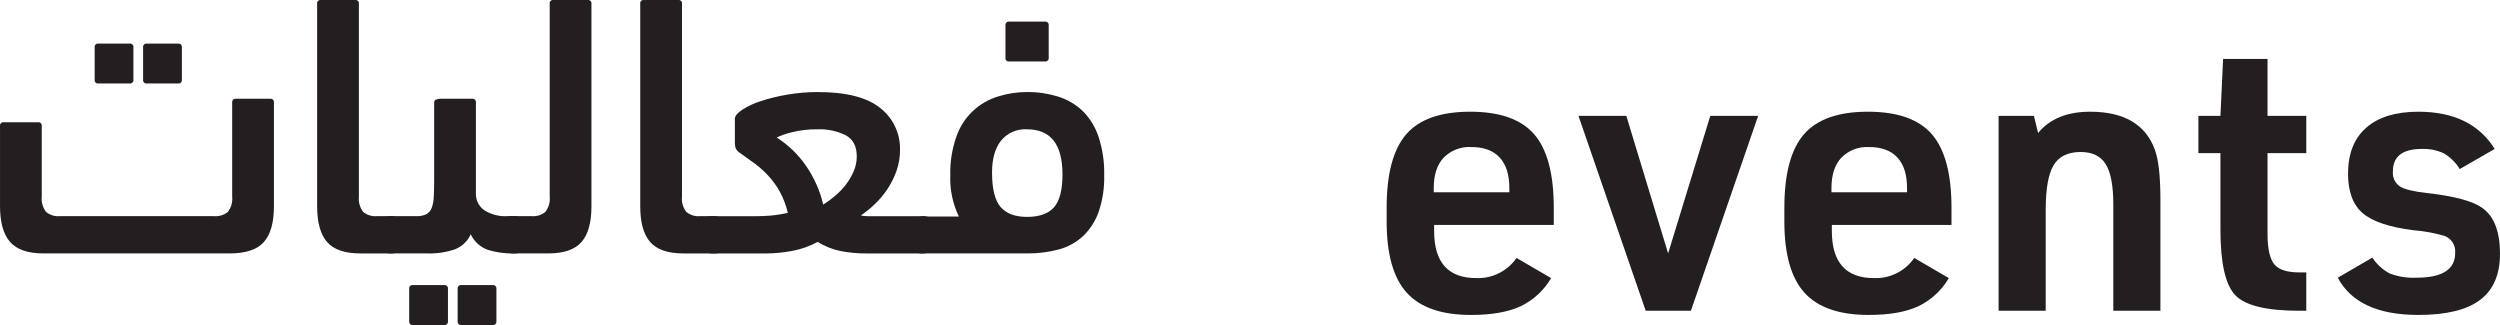
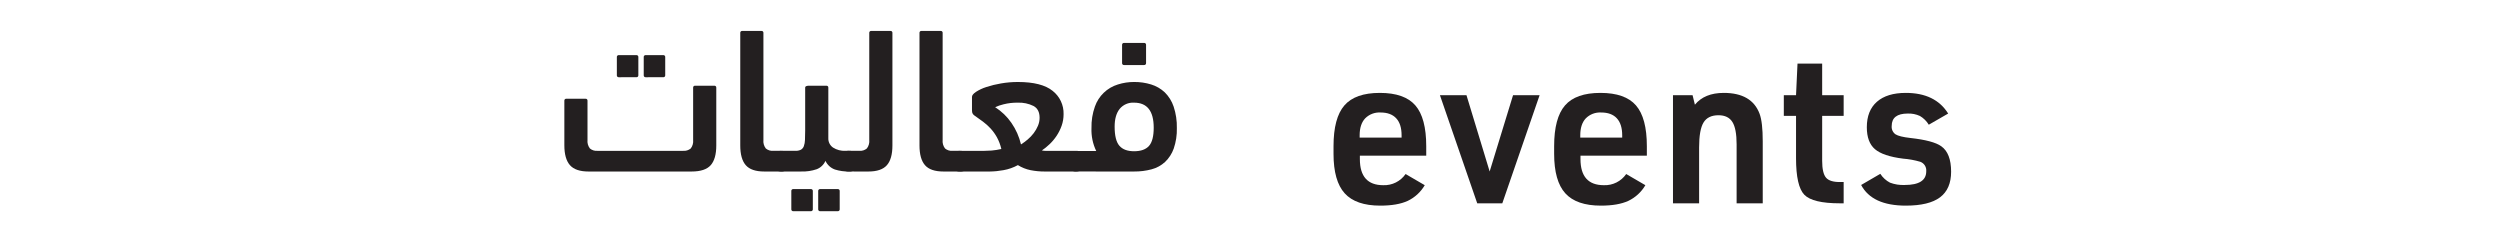
- <svg xmlns="http://www.w3.org/2000/svg" width="571.382" height="74.274" viewBox="0 0 571.382 74.274">
-   <g transform="translate(-314.298 -674.484)">
-     <path d="M642.072,725.889v1.389q0,10.766,9.637,10.765a10.685,10.685,0,0,0,9.2-4.6l7.9,4.6a16.176,16.176,0,0,1-7.032,6.468q-4.256,1.955-11.287,1.954-10.071,0-14.672-5.079t-4.6-16.279v-3.125q0-11.633,4.471-16.8t14.629-5.166q10.158,0,14.629,5.166t4.471,16.8v3.907Zm-.087-7.466h17.277v-.956q0-4.6-2.214-6.989t-6.468-2.387a8.219,8.219,0,0,0-6.337,2.431q-2.259,2.432-2.258,6.945Z" fill="#231f20" />
-     <path d="M690.429,745.51l-15.366-44.538H686l9.55,31.428,9.637-31.428h10.939L700.761,745.51Z" fill="#231f20" />
-     <path d="M732.97,725.889v1.389q0,10.766,9.637,10.765a10.682,10.682,0,0,0,9.2-4.6l7.9,4.6a16.176,16.176,0,0,1-7.032,6.468q-4.254,1.955-11.286,1.954-10.073,0-14.672-5.079t-4.6-16.279v-3.125q0-11.633,4.471-16.8t14.629-5.166q10.158,0,14.629,5.166t4.471,16.8v3.907Zm-.086-7.466H750.16v-.956q0-4.6-2.213-6.989t-6.469-2.387a8.219,8.219,0,0,0-6.337,2.431q-2.259,2.432-2.257,6.945Z" fill="#231f20" />
-     <path d="M771.082,745.51V700.972h8.075l.955,3.907q3.992-4.862,11.894-4.862,11.546,0,14.759,8.595,1.3,3.473,1.3,11.373V745.51H797.3V721.2q0-6.424-1.737-9.2t-5.73-2.778q-4.343,0-6.164,3T781.848,722.5V745.51Z" fill="#231f20" />
-     <path d="M821.784,709.48h-5.036v-8.508h5.036l.607-13.023h10.158v13.023h8.856v8.508h-8.856v18.492q0,5.124,1.606,6.989t6.034,1.78h1.216v8.769h-1.563q-11.2,0-14.629-3.517t-3.429-15.063Z" fill="#231f20" />
-     <path d="M848.609,737.956l7.9-4.6A10.519,10.519,0,0,0,860.5,737a15.115,15.115,0,0,0,6.077.954q8.856,0,8.856-5.643a3.781,3.781,0,0,0-2.431-3.907,34.606,34.606,0,0,0-7.119-1.3q-8.248-1.041-11.59-3.907t-3.343-9.029q0-6.857,4.167-10.505t11.9-3.646q12.153,0,17.45,8.508l-7.987,4.6a10.481,10.481,0,0,0-3.646-3.6,10.914,10.914,0,0,0-5.036-1q-6.6,0-6.6,5.122a3.751,3.751,0,0,0,1.563,3.43q1.562,1,6.164,1.519,9.377,1.041,12.675,3.386,4.08,2.865,4.08,10.505,0,7.119-4.557,10.548t-14.108,3.43Q853.124,746.465,848.609,737.956Z" fill="#231f20" />
-     <path d="M366.384,722.911a4.95,4.95,0,0,0,.979-3.524V697.905a.751.751,0,0,1,.852-.849h7.836a.753.753,0,0,1,.852.852v23.764q0,5.538-2.3,8.134t-7.836,2.6h-42.5q-5.365,0-7.665-2.623t-2.3-8.2V703.273a.752.752,0,0,1,.851-.851h7.837a.753.753,0,0,1,.851.851v16.1a4.965,4.965,0,0,0,.98,3.535,4.251,4.251,0,0,0,3.109.979h35.263A4.4,4.4,0,0,0,366.384,722.911Zm-29.6-29.348a.755.755,0,0,1-.851-.859v-7.395a.756.756,0,0,1,.851-.86h7.155a.758.758,0,0,1,.852.86V692.7a.756.756,0,0,1-.852.859Zm11.074,0a.756.756,0,0,1-.852-.859v-7.395a.757.757,0,0,1,.852-.86h7.154a.758.758,0,0,1,.852.86V692.7a.756.756,0,0,1-.852.859Z" fill="#231f20" />
-     <path d="M386.782,675.335a.749.749,0,0,1,.844-.851h7.852a.749.749,0,0,1,.844.85V719.38a4.951,4.951,0,0,0,.979,3.529,4.253,4.253,0,0,0,3.11.977h2.981a3.188,3.188,0,0,1,2.555.99,5.254,5.254,0,0,1,.852,3.4q0,2.667-.809,3.4a3.818,3.818,0,0,1-2.6.731h-6.729q-5.322,0-7.6-2.6t-2.279-8.134Z" fill="#231f20" />
-     <path d="M421.884,728.016a6.532,6.532,0,0,1-3.588,3.442,18.121,18.121,0,0,1-6.473.946H403.9a3.559,3.559,0,0,1-2.555-.817q-.851-.817-.852-3.226a5.648,5.648,0,0,1,.809-3.485,3.168,3.168,0,0,1,2.6-.99h5.537a4.748,4.748,0,0,0,2.342-.467,2.762,2.762,0,0,0,1.193-1.443,8.345,8.345,0,0,0,.468-2.547q.084-1.57.085-3.863V697.905a.66.66,0,0,1,.465-.679,2.8,2.8,0,0,1,.97-.17h7.261a.748.748,0,0,1,.844.849v20.718a4.494,4.494,0,0,0,1.917,3.905,8.742,8.742,0,0,0,5.153,1.358h1.448a3.265,3.265,0,0,1,2.555.947,4.735,4.735,0,0,1,.852,3.183,5.439,5.439,0,0,1-.809,3.442,3.248,3.248,0,0,1-2.6.946,18.436,18.436,0,0,1-5.792-.817A6.835,6.835,0,0,1,421.884,728.016Zm-13.213,20.742a.757.757,0,0,1-.852-.86V740.5a.756.756,0,0,1,.852-.86h7.155a.757.757,0,0,1,.852.86V747.9a.757.757,0,0,1-.852.86Zm11.073,0a.756.756,0,0,1-.851-.86V740.5a.756.756,0,0,1,.851-.86H426.9a.757.757,0,0,1,.852.86V747.9a.757.757,0,0,1-.852.86Z" fill="#231f20" />
-     <path d="M431.669,732.4a3.56,3.56,0,0,1-2.556-.817q-.851-.817-.851-3.313a5.46,5.46,0,0,1,.809-3.4,3.165,3.165,0,0,1,2.6-.99h4.173a4.254,4.254,0,0,0,3.109-.977,4.956,4.956,0,0,0,.98-3.529V675.334a.748.748,0,0,1,.843-.85h7.853a.75.75,0,0,1,.844.851v46.337q0,5.538-2.28,8.134t-7.6,2.6Z" fill="#231f20" />
-     <path d="M460.628,675.335a.749.749,0,0,1,.844-.851h7.852a.749.749,0,0,1,.844.85V719.38a4.951,4.951,0,0,0,.979,3.529,4.252,4.252,0,0,0,3.109.977h2.982a3.188,3.188,0,0,1,2.555.99,5.255,5.255,0,0,1,.852,3.4q0,2.667-.81,3.4a3.813,3.813,0,0,1-2.6.731h-6.729q-5.324,0-7.6-2.6t-2.279-8.134Z" fill="#231f20" />
-     <path d="M501.171,695.522q9.794,0,14.31,3.652a11.748,11.748,0,0,1,4.514,9.6,14.084,14.084,0,0,1-.809,4.8,19.052,19.052,0,0,1-2.087,4.162,20.052,20.052,0,0,1-2.9,3.44,23.913,23.913,0,0,1-3.151,2.546,6.1,6.1,0,0,0,1.49.17h12.393a2.947,2.947,0,0,1,2.641,1.033,6.511,6.511,0,0,1,.681,3.442q0,2.409-.809,3.226a3.4,3.4,0,0,1-2.513.817H512.244a29.639,29.639,0,0,1-5.835-.554,15.654,15.654,0,0,1-5.238-2.087,19.325,19.325,0,0,1-5.962,2.087,32.807,32.807,0,0,1-5.622.554H477.322a3.327,3.327,0,0,1-2.471-.86,4.542,4.542,0,0,1-.851-3.183,7.874,7.874,0,0,1,.553-3.355q.555-1.119,2.769-1.12h9.965q1.362,0,3.067-.126a28.654,28.654,0,0,0,4-.638,18.988,18.988,0,0,0-1.831-4.84,19.272,19.272,0,0,0-2.6-3.609,22.257,22.257,0,0,0-3.109-2.8q-1.662-1.23-3.365-2.42a2.479,2.479,0,0,1-1.064-1.231,5.414,5.414,0,0,1-.128-1.232v-5.35q0-.935,1.618-2.038a17.6,17.6,0,0,1,4.259-2,41.139,41.139,0,0,1,6.048-1.486A40.576,40.576,0,0,1,501.171,695.522Zm1.278,25.724a23.722,23.722,0,0,0,2.768-2.044,16.422,16.422,0,0,0,2.47-2.6,14.025,14.025,0,0,0,1.746-3.024,8.482,8.482,0,0,0,.682-3.322q0-3.492-2.513-4.855a13.426,13.426,0,0,0-6.431-1.363,22.831,22.831,0,0,0-5.92.681,18.03,18.03,0,0,0-3.449,1.193,23.254,23.254,0,0,1,6.686,6.431A26.077,26.077,0,0,1,502.449,721.246Z" fill="#231f20" />
-     <path d="M525.36,732.4a3.45,3.45,0,0,1-2.6-.852q-.809-.851-.809-3.492a4.661,4.661,0,0,1,.852-3.152,3.286,3.286,0,0,1,2.555-.936h8.092a19.965,19.965,0,0,1-1.959-9.455,24.742,24.742,0,0,1,1.408-8.859,14.508,14.508,0,0,1,9.479-9.114,21.91,21.91,0,0,1,6.7-1.022,23.2,23.2,0,0,1,7,1.022,14.285,14.285,0,0,1,5.592,3.237,14.849,14.849,0,0,1,3.671,5.877,26.169,26.169,0,0,1,1.324,8.859,24.086,24.086,0,0,1-1.282,8.432,14.162,14.162,0,0,1-3.586,5.537,13.2,13.2,0,0,1-5.55,3.023,26.93,26.93,0,0,1-7.174.9Zm23.68-28.364a7.132,7.132,0,0,0-5.963,2.6q-2.045,2.6-2.044,7.283,0,5.621,1.959,7.879t6.048,2.257q4.172,0,6.132-2.172t1.959-7.538Q557.131,704.042,549.04,704.04Zm-4.089-15.5a.756.756,0,0,1-.852-.86v-7.394a.757.757,0,0,1,.852-.86h8.177a.757.757,0,0,1,.852.86v7.394a.757.757,0,0,1-.852.86Z" fill="#231f20" />
+ <svg xmlns="http://www.w3.org/2000/svg" width="1030.056" height="94.442" viewBox="0 0 1030.056 94.442">
+   <g id="events" transform="translate(-81.777 -661.74)">
+     <path id="Path_129" data-name="Path 129" d="M642.072,725.889v1.389q0,10.766,9.637,10.765a10.685,10.685,0,0,0,9.2-4.6l7.9,4.6a16.176,16.176,0,0,1-7.032,6.468q-4.256,1.955-11.287,1.954-10.071,0-14.672-5.079t-4.6-16.279v-3.125q0-11.633,4.471-16.8t14.629-5.166q10.158,0,14.629,5.166t4.471,16.8v3.907Zm-.087-7.466h17.277v-.956q0-4.6-2.214-6.989t-6.468-2.387a8.219,8.219,0,0,0-6.337,2.431q-2.259,2.432-2.258,6.945Z" fill="#231f20" />
+     <path id="Path_130" data-name="Path 130" d="M690.429,745.51l-15.366-44.538H686l9.55,31.428,9.637-31.428h10.939L700.761,745.51Z" fill="#231f20" />
+     <path id="Path_131" data-name="Path 131" d="M732.97,725.889v1.389q0,10.766,9.637,10.765a10.682,10.682,0,0,0,9.2-4.6l7.9,4.6a16.176,16.176,0,0,1-7.032,6.468q-4.254,1.955-11.286,1.954-10.073,0-14.672-5.079t-4.6-16.279v-3.125q0-11.633,4.471-16.8t14.629-5.166q10.158,0,14.629,5.166t4.471,16.8v3.907Zm-.086-7.466H750.16v-.956q0-4.6-2.213-6.989t-6.469-2.387a8.219,8.219,0,0,0-6.337,2.431q-2.259,2.432-2.257,6.945Z" fill="#231f20" />
+     <path id="Path_132" data-name="Path 132" d="M771.082,745.51V700.972h8.075l.955,3.907q3.992-4.862,11.894-4.862,11.546,0,14.759,8.595,1.3,3.473,1.3,11.373V745.51H797.3V721.2q0-6.424-1.737-9.2t-5.73-2.778q-4.343,0-6.164,3T781.848,722.5V745.51Z" fill="#231f20" />
+     <path id="Path_133" data-name="Path 133" d="M821.784,709.48h-5.036v-8.508h5.036l.607-13.023h10.158v13.023h8.856v8.508h-8.856v18.492q0,5.124,1.606,6.989t6.034,1.78h1.216v8.769h-1.563q-11.2,0-14.629-3.517t-3.429-15.063Z" fill="#231f20" />
+     <path id="Path_134" data-name="Path 134" d="M848.609,737.956l7.9-4.6A10.519,10.519,0,0,0,860.5,737a15.115,15.115,0,0,0,6.077.954q8.856,0,8.856-5.643a3.781,3.781,0,0,0-2.431-3.907,34.606,34.606,0,0,0-7.119-1.3q-8.248-1.041-11.59-3.907t-3.343-9.029q0-6.857,4.167-10.505t11.9-3.646q12.153,0,17.45,8.508l-7.987,4.6a10.481,10.481,0,0,0-3.646-3.6,10.914,10.914,0,0,0-5.036-1q-6.6,0-6.6,5.122a3.751,3.751,0,0,0,1.563,3.43q1.562,1,6.164,1.519,9.377,1.041,12.675,3.386,4.08,2.865,4.08,10.505,0,7.119-4.557,10.548t-14.108,3.43Q853.124,746.465,848.609,737.956Z" fill="#231f20" />
+     <path id="Path_231" data-name="Path 231" d="M366.384,722.911a4.95,4.95,0,0,0,.979-3.524V697.905a.751.751,0,0,1,.852-.849h7.836a.753.753,0,0,1,.852.852v23.764q0,5.538-2.3,8.134t-7.836,2.6h-42.5q-5.365,0-7.665-2.623t-2.3-8.2V703.273a.752.752,0,0,1,.851-.851h7.837a.753.753,0,0,1,.851.851v16.1a4.965,4.965,0,0,0,.98,3.535,4.251,4.251,0,0,0,3.109.979h35.263A4.4,4.4,0,0,0,366.384,722.911Zm-29.6-29.348a.755.755,0,0,1-.851-.859v-7.395a.756.756,0,0,1,.851-.86h7.155a.758.758,0,0,1,.852.86V692.7a.756.756,0,0,1-.852.859Zm11.074,0a.756.756,0,0,1-.852-.859v-7.395a.757.757,0,0,1,.852-.86h7.154a.758.758,0,0,1,.852.86V692.7a.756.756,0,0,1-.852.859Z" fill="#231f20" />
+     <path id="Path_232" data-name="Path 232" d="M386.782,675.335a.749.749,0,0,1,.844-.851h7.852a.749.749,0,0,1,.844.85V719.38a4.951,4.951,0,0,0,.979,3.529,4.253,4.253,0,0,0,3.11.977h2.981a3.188,3.188,0,0,1,2.555.99,5.254,5.254,0,0,1,.852,3.4q0,2.667-.809,3.4a3.818,3.818,0,0,1-2.6.731h-6.729q-5.322,0-7.6-2.6t-2.279-8.134Z" fill="#231f20" />
+     <path id="Path_233" data-name="Path 233" d="M421.884,728.016a6.532,6.532,0,0,1-3.588,3.442,18.121,18.121,0,0,1-6.473.946H403.9a3.559,3.559,0,0,1-2.555-.817q-.851-.817-.852-3.226a5.648,5.648,0,0,1,.809-3.485,3.168,3.168,0,0,1,2.6-.99h5.537a4.748,4.748,0,0,0,2.342-.467,2.762,2.762,0,0,0,1.193-1.443,8.345,8.345,0,0,0,.468-2.547q.084-1.57.085-3.863V697.905a.66.66,0,0,1,.465-.679,2.8,2.8,0,0,1,.97-.17h7.261a.748.748,0,0,1,.844.849v20.718a4.494,4.494,0,0,0,1.917,3.905,8.742,8.742,0,0,0,5.153,1.358h1.448a3.265,3.265,0,0,1,2.555.947,4.735,4.735,0,0,1,.852,3.183,5.439,5.439,0,0,1-.809,3.442,3.248,3.248,0,0,1-2.6.946,18.436,18.436,0,0,1-5.792-.817A6.835,6.835,0,0,1,421.884,728.016Zm-13.213,20.742a.757.757,0,0,1-.852-.86V740.5a.756.756,0,0,1,.852-.86h7.155a.757.757,0,0,1,.852.86V747.9a.757.757,0,0,1-.852.86Zm11.073,0a.756.756,0,0,1-.851-.86V740.5a.756.756,0,0,1,.851-.86H426.9a.757.757,0,0,1,.852.86V747.9a.757.757,0,0,1-.852.86Z" fill="#231f20" />
+     <path id="Path_234" data-name="Path 234" d="M431.669,732.4a3.56,3.56,0,0,1-2.556-.817q-.851-.817-.851-3.313a5.46,5.46,0,0,1,.809-3.4,3.165,3.165,0,0,1,2.6-.99h4.173a4.254,4.254,0,0,0,3.109-.977,4.956,4.956,0,0,0,.98-3.529V675.334a.748.748,0,0,1,.843-.85h7.853a.75.75,0,0,1,.844.851v46.337q0,5.538-2.28,8.134t-7.6,2.6Z" fill="#231f20" />
+     <path id="Path_235" data-name="Path 235" d="M460.628,675.335a.749.749,0,0,1,.844-.851h7.852a.749.749,0,0,1,.844.85V719.38a4.951,4.951,0,0,0,.979,3.529,4.252,4.252,0,0,0,3.109.977h2.982a3.188,3.188,0,0,1,2.555.99,5.255,5.255,0,0,1,.852,3.4q0,2.667-.81,3.4a3.813,3.813,0,0,1-2.6.731h-6.729q-5.324,0-7.6-2.6t-2.279-8.134Z" fill="#231f20" />
+     <path id="Path_236" data-name="Path 236" d="M501.171,695.522q9.794,0,14.31,3.652a11.748,11.748,0,0,1,4.514,9.6,14.084,14.084,0,0,1-.809,4.8,19.052,19.052,0,0,1-2.087,4.162,20.052,20.052,0,0,1-2.9,3.44,23.913,23.913,0,0,1-3.151,2.546,6.1,6.1,0,0,0,1.49.17h12.393a2.947,2.947,0,0,1,2.641,1.033,6.511,6.511,0,0,1,.681,3.442q0,2.409-.809,3.226a3.4,3.4,0,0,1-2.513.817H512.244a29.639,29.639,0,0,1-5.835-.554,15.654,15.654,0,0,1-5.238-2.087,19.325,19.325,0,0,1-5.962,2.087,32.807,32.807,0,0,1-5.622.554H477.322a3.327,3.327,0,0,1-2.471-.86,4.542,4.542,0,0,1-.851-3.183,7.874,7.874,0,0,1,.553-3.355q.555-1.119,2.769-1.12h9.965q1.362,0,3.067-.126a28.654,28.654,0,0,0,4-.638,18.988,18.988,0,0,0-1.831-4.84,19.272,19.272,0,0,0-2.6-3.609,22.257,22.257,0,0,0-3.109-2.8q-1.662-1.23-3.365-2.42a2.479,2.479,0,0,1-1.064-1.231,5.414,5.414,0,0,1-.128-1.232v-5.35q0-.935,1.618-2.038a17.6,17.6,0,0,1,4.259-2,41.139,41.139,0,0,1,6.048-1.486A40.576,40.576,0,0,1,501.171,695.522Zm1.278,25.724a23.722,23.722,0,0,0,2.768-2.044,16.422,16.422,0,0,0,2.47-2.6,14.025,14.025,0,0,0,1.746-3.024,8.482,8.482,0,0,0,.682-3.322q0-3.492-2.513-4.855a13.426,13.426,0,0,0-6.431-1.363,22.831,22.831,0,0,0-5.92.681,18.03,18.03,0,0,0-3.449,1.193,23.254,23.254,0,0,1,6.686,6.431A26.077,26.077,0,0,1,502.449,721.246Z" fill="#231f20" />
+     <path id="Path_237" data-name="Path 237" d="M525.36,732.4a3.45,3.45,0,0,1-2.6-.852q-.809-.851-.809-3.492a4.661,4.661,0,0,1,.852-3.152,3.286,3.286,0,0,1,2.555-.936h8.092a19.965,19.965,0,0,1-1.959-9.455,24.742,24.742,0,0,1,1.408-8.859,14.508,14.508,0,0,1,9.479-9.114,21.91,21.91,0,0,1,6.7-1.022,23.2,23.2,0,0,1,7,1.022,14.285,14.285,0,0,1,5.592,3.237,14.849,14.849,0,0,1,3.671,5.877,26.169,26.169,0,0,1,1.324,8.859,24.086,24.086,0,0,1-1.282,8.432,14.162,14.162,0,0,1-3.586,5.537,13.2,13.2,0,0,1-5.55,3.023,26.93,26.93,0,0,1-7.174.9Zm23.68-28.364a7.132,7.132,0,0,0-5.963,2.6q-2.045,2.6-2.044,7.283,0,5.621,1.959,7.879t6.048,2.257q4.172,0,6.132-2.172t1.959-7.538Q557.131,704.042,549.04,704.04Zm-4.089-15.5a.756.756,0,0,1-.852-.86v-7.394a.757.757,0,0,1,.852-.86h8.177a.757.757,0,0,1,.852.86v7.394a.757.757,0,0,1-.852.86Z" fill="#231f20" />
+     <rect id="Rectangle_22" data-name="Rectangle 22" width="1030.056" height="94.442" transform="translate(81.777 661.74)" fill="none" />
  </g>
</svg>
